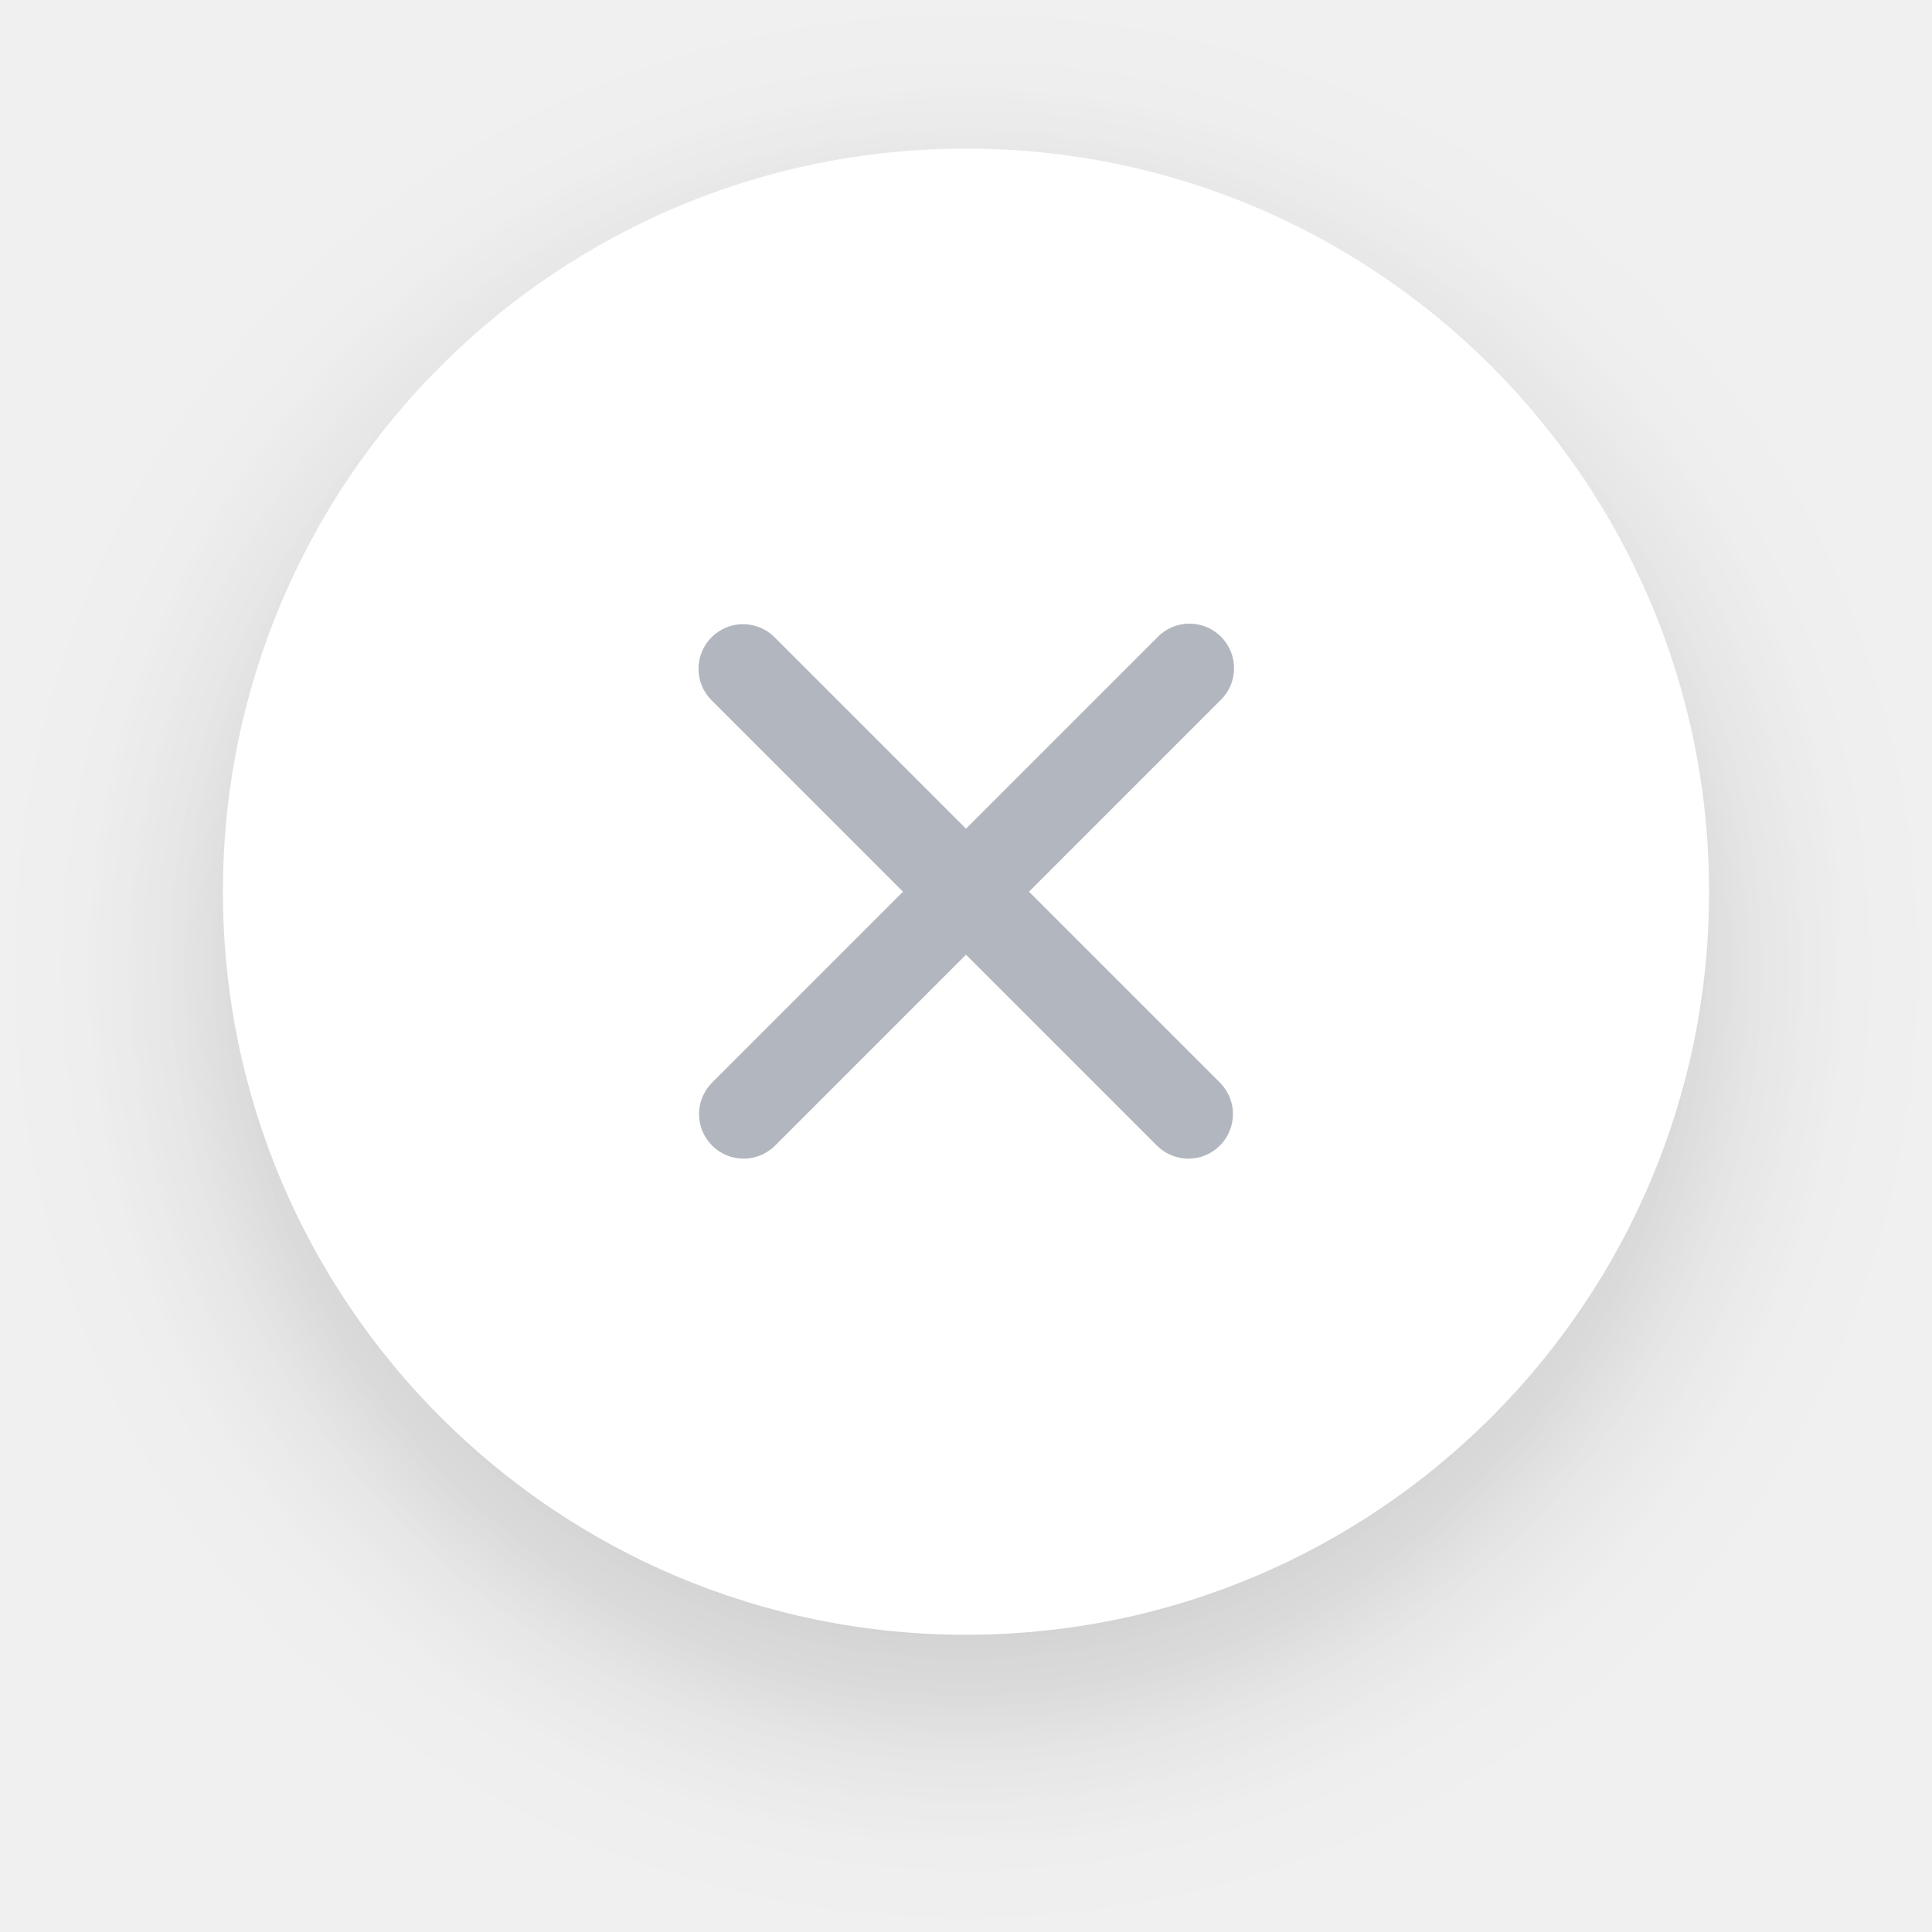
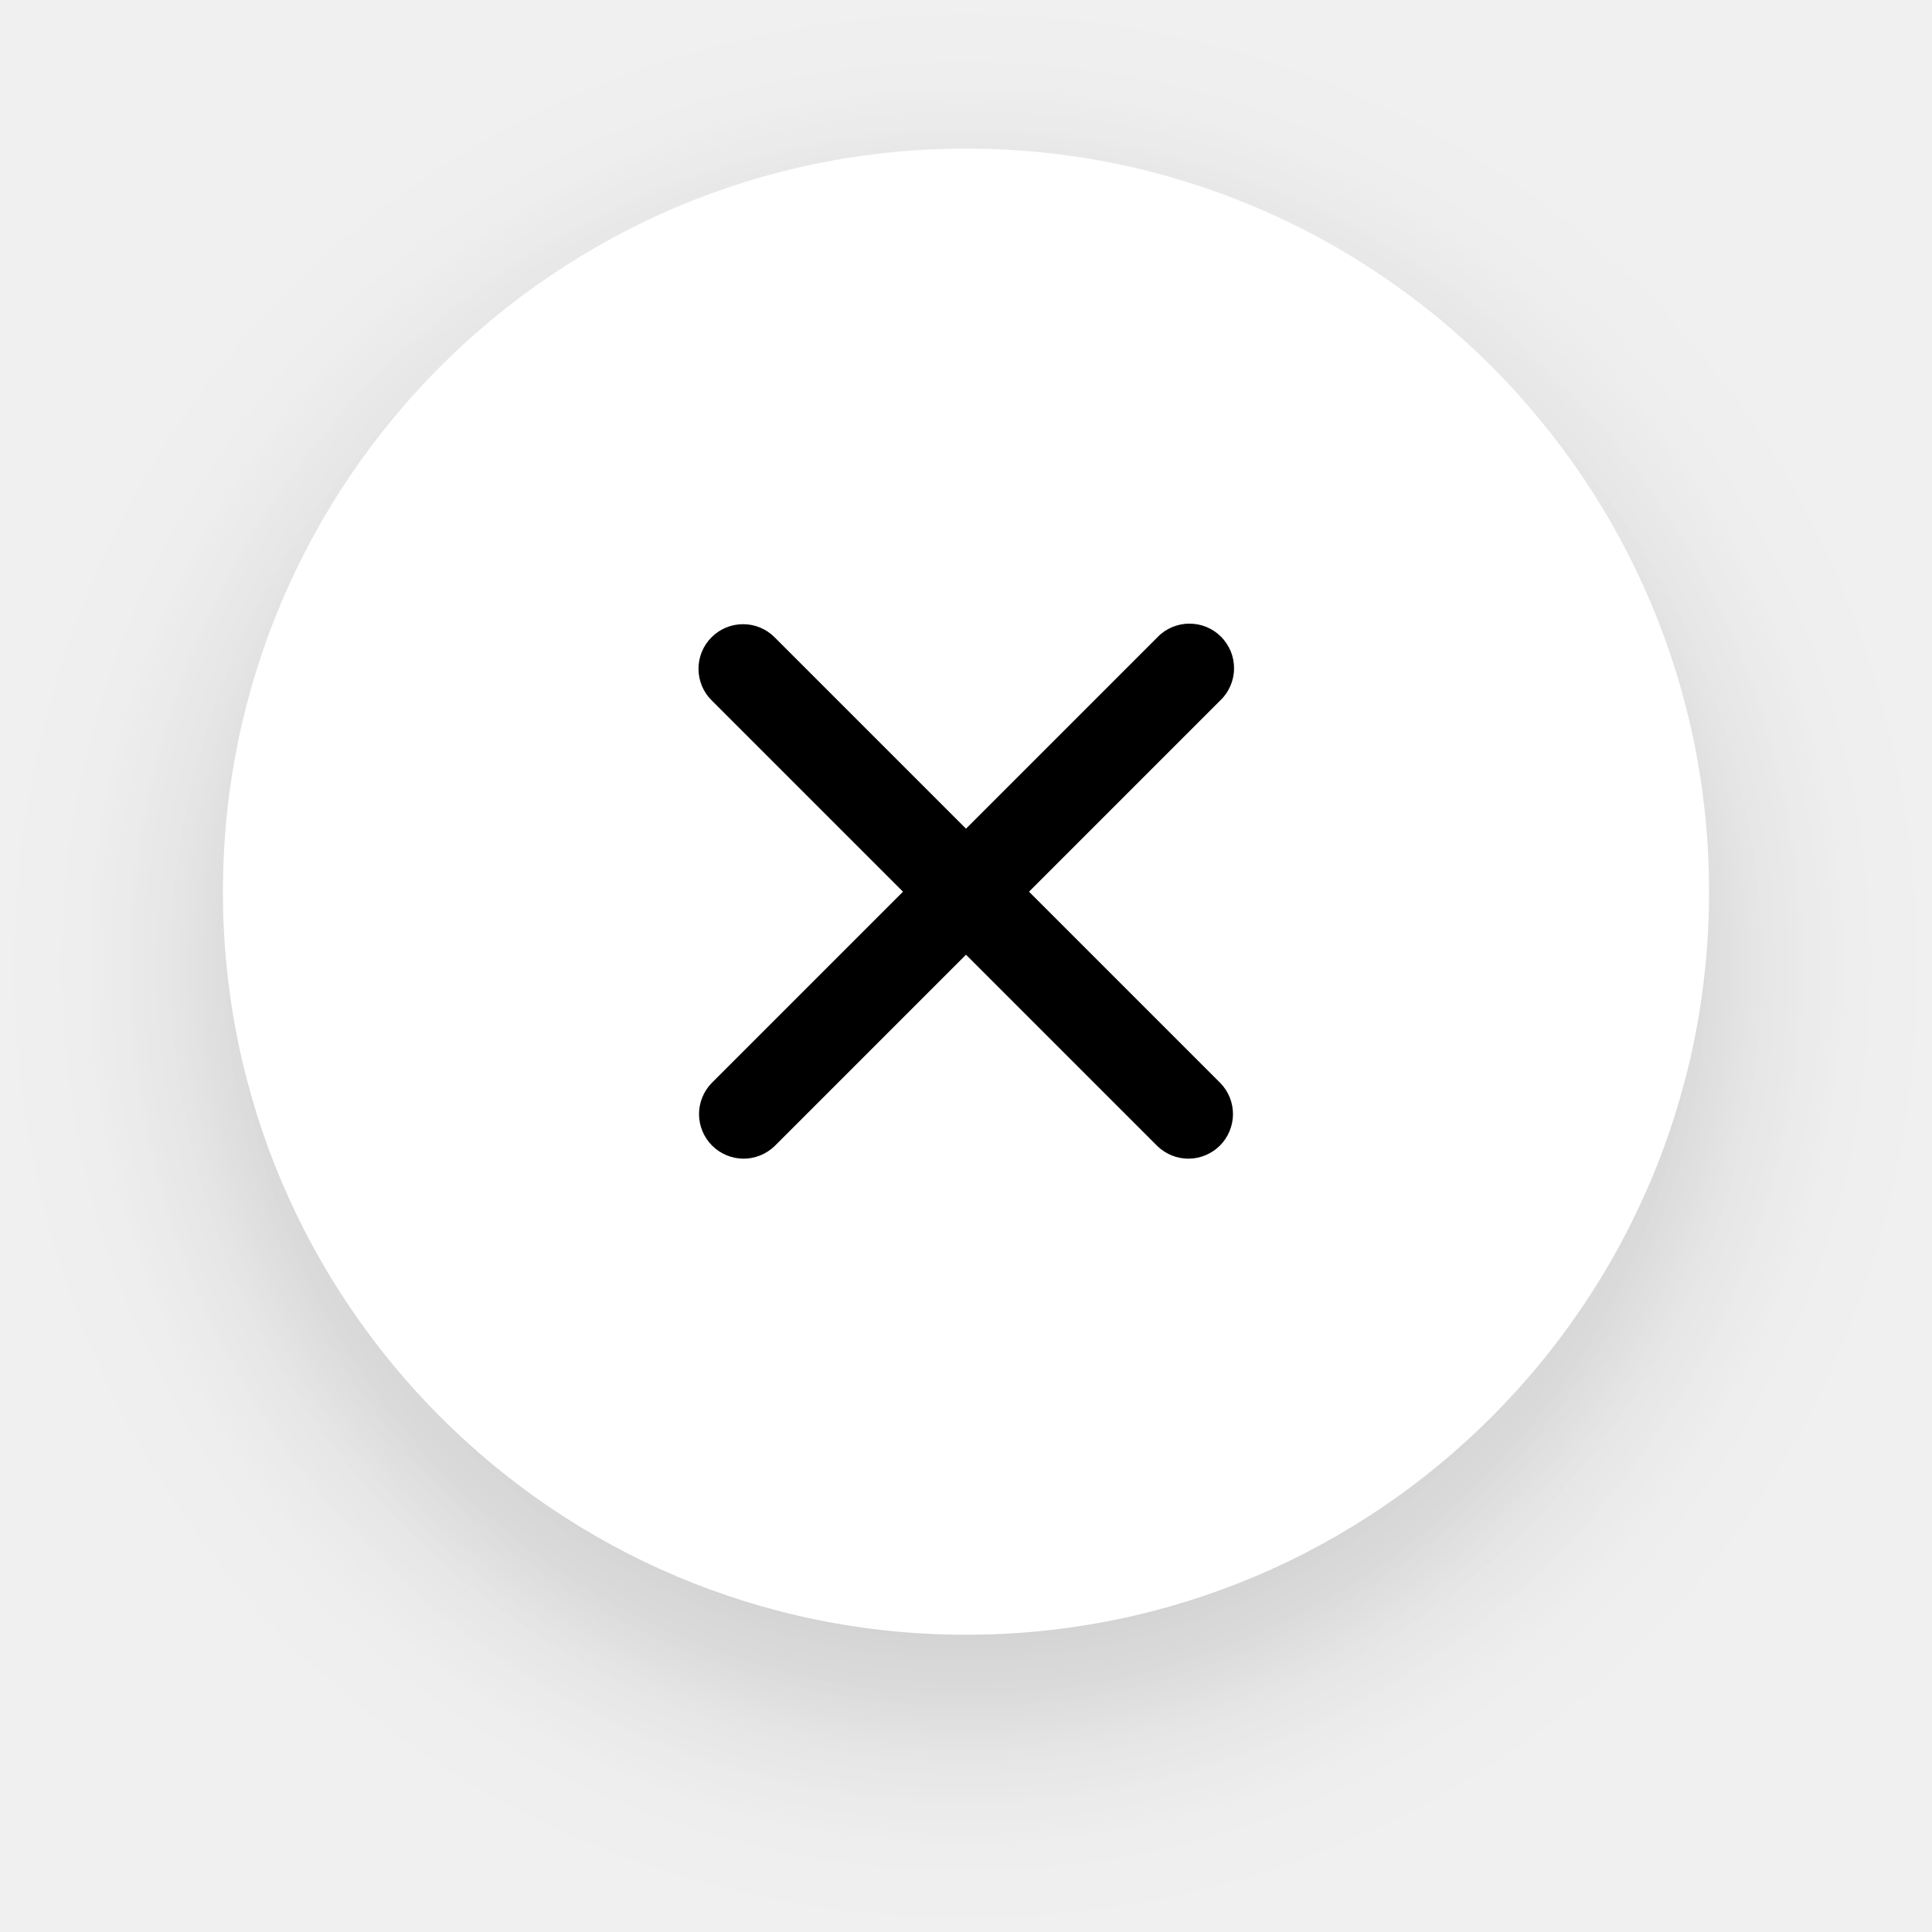
<svg xmlns="http://www.w3.org/2000/svg" width="26" height="26" viewBox="0 0 26 26" fill="none">
  <g filter="url(#filter0_dd)">
    <circle cx="13" cy="12" r="10" fill="white" />
  </g>
-   <path fill-rule="evenodd" clip-rule="evenodd" d="M9.576 8.576C9.688 8.463 9.841 8.4 10 8.4C10.159 8.4 10.312 8.463 10.424 8.576L13 11.152L15.576 8.576C15.631 8.518 15.697 8.473 15.771 8.441C15.844 8.41 15.922 8.393 16.002 8.393C16.082 8.392 16.161 8.407 16.235 8.437C16.308 8.467 16.375 8.512 16.432 8.568C16.488 8.625 16.532 8.692 16.563 8.765C16.593 8.839 16.608 8.918 16.607 8.998C16.607 9.077 16.59 9.156 16.559 9.229C16.527 9.303 16.482 9.369 16.424 9.424L13.848 12L16.424 14.576C16.534 14.689 16.594 14.841 16.593 14.998C16.591 15.155 16.528 15.306 16.417 15.417C16.306 15.528 16.155 15.591 15.998 15.593C15.841 15.594 15.689 15.533 15.576 15.424L13 12.848L10.424 15.424C10.311 15.533 10.159 15.594 10.002 15.593C9.845 15.591 9.694 15.528 9.583 15.417C9.472 15.306 9.409 15.155 9.407 14.998C9.406 14.841 9.467 14.689 9.576 14.576L12.152 12L9.576 9.424C9.463 9.312 9.4 9.159 9.4 9C9.4 8.841 9.463 8.688 9.576 8.576Z" fill="#B2B7BF" />
+   <path fill-rule="evenodd" clip-rule="evenodd" d="M9.576 8.576C9.688 8.463 9.841 8.4 10 8.4C10.159 8.4 10.312 8.463 10.424 8.576L13 11.152L15.576 8.576C15.631 8.518 15.697 8.473 15.771 8.441C15.844 8.41 15.922 8.393 16.002 8.393C16.082 8.392 16.161 8.407 16.235 8.437C16.308 8.467 16.375 8.512 16.432 8.568C16.488 8.625 16.532 8.692 16.563 8.765C16.593 8.839 16.608 8.918 16.607 8.998C16.607 9.077 16.59 9.156 16.559 9.229C16.527 9.303 16.482 9.369 16.424 9.424L13.848 12L16.424 14.576C16.534 14.689 16.594 14.841 16.593 14.998C16.591 15.155 16.528 15.306 16.417 15.417C16.306 15.528 16.155 15.591 15.998 15.593C15.841 15.594 15.689 15.533 15.576 15.424L13 12.848L10.424 15.424C10.311 15.533 10.159 15.594 10.002 15.593C9.845 15.591 9.694 15.528 9.583 15.417C9.472 15.306 9.409 15.155 9.407 14.998C9.406 14.841 9.467 14.689 9.576 14.576L12.152 12L9.576 9.424C9.463 9.312 9.4 9.159 9.4 9C9.4 8.841 9.463 8.688 9.576 8.576Z" fill="#000000" />
  <defs>
    <filter id="filter0_dd" x="0" y="0" width="26" height="26" filterUnits="userSpaceOnUse" color-interpolation-filters="sRGB">
      <feFlood flood-opacity="0" result="BackgroundImageFix" />
      <feColorMatrix in="SourceAlpha" type="matrix" values="0 0 0 0 0 0 0 0 0 0 0 0 0 0 0 0 0 0 127 0" />
      <feOffset dy="1" />
      <feGaussianBlur stdDeviation="1.5" />
      <feColorMatrix type="matrix" values="0 0 0 0 0 0 0 0 0 0 0 0 0 0 0 0 0 0 0.1 0" />
      <feBlend mode="normal" in2="BackgroundImageFix" result="effect1_dropShadow" />
      <feColorMatrix in="SourceAlpha" type="matrix" values="0 0 0 0 0 0 0 0 0 0 0 0 0 0 0 0 0 0 127 0" />
      <feOffset dy="1" />
      <feGaussianBlur stdDeviation="1" />
      <feColorMatrix type="matrix" values="0 0 0 0 0 0 0 0 0 0 0 0 0 0 0 0 0 0 0.06 0" />
      <feBlend mode="normal" in2="effect1_dropShadow" result="effect2_dropShadow" />
      <feBlend mode="normal" in="SourceGraphic" in2="effect2_dropShadow" result="shape" />
    </filter>
  </defs>
</svg>
